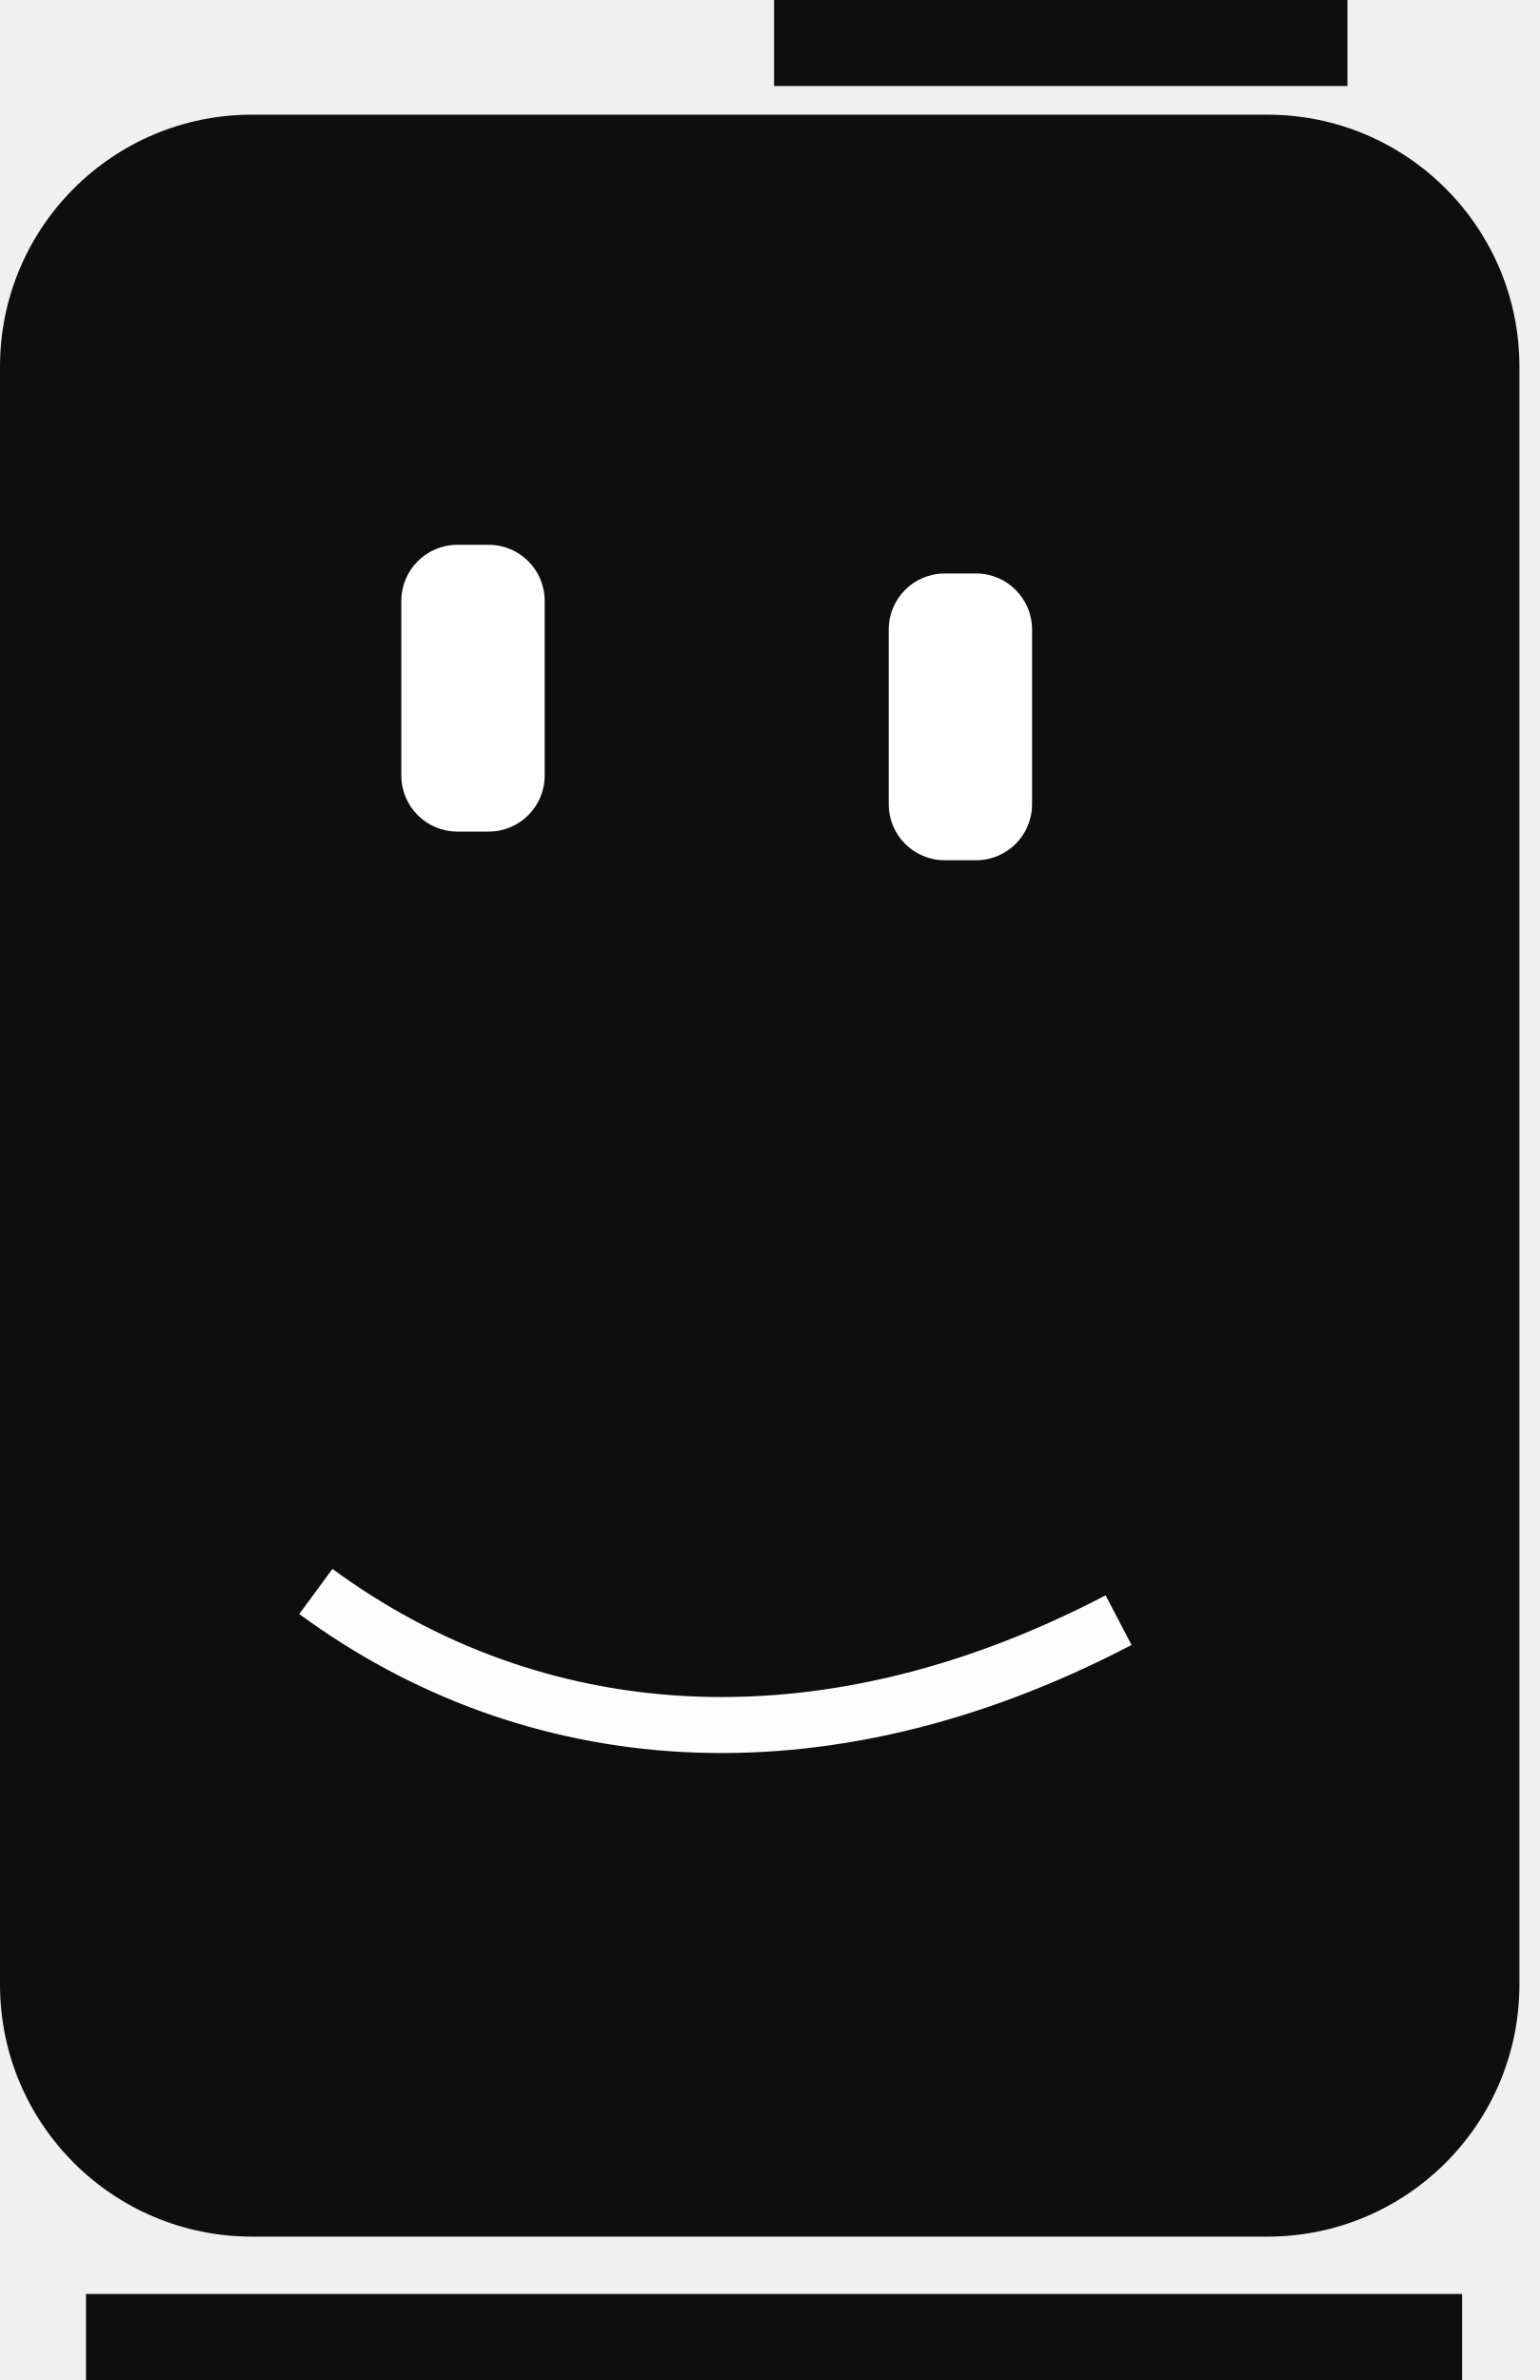
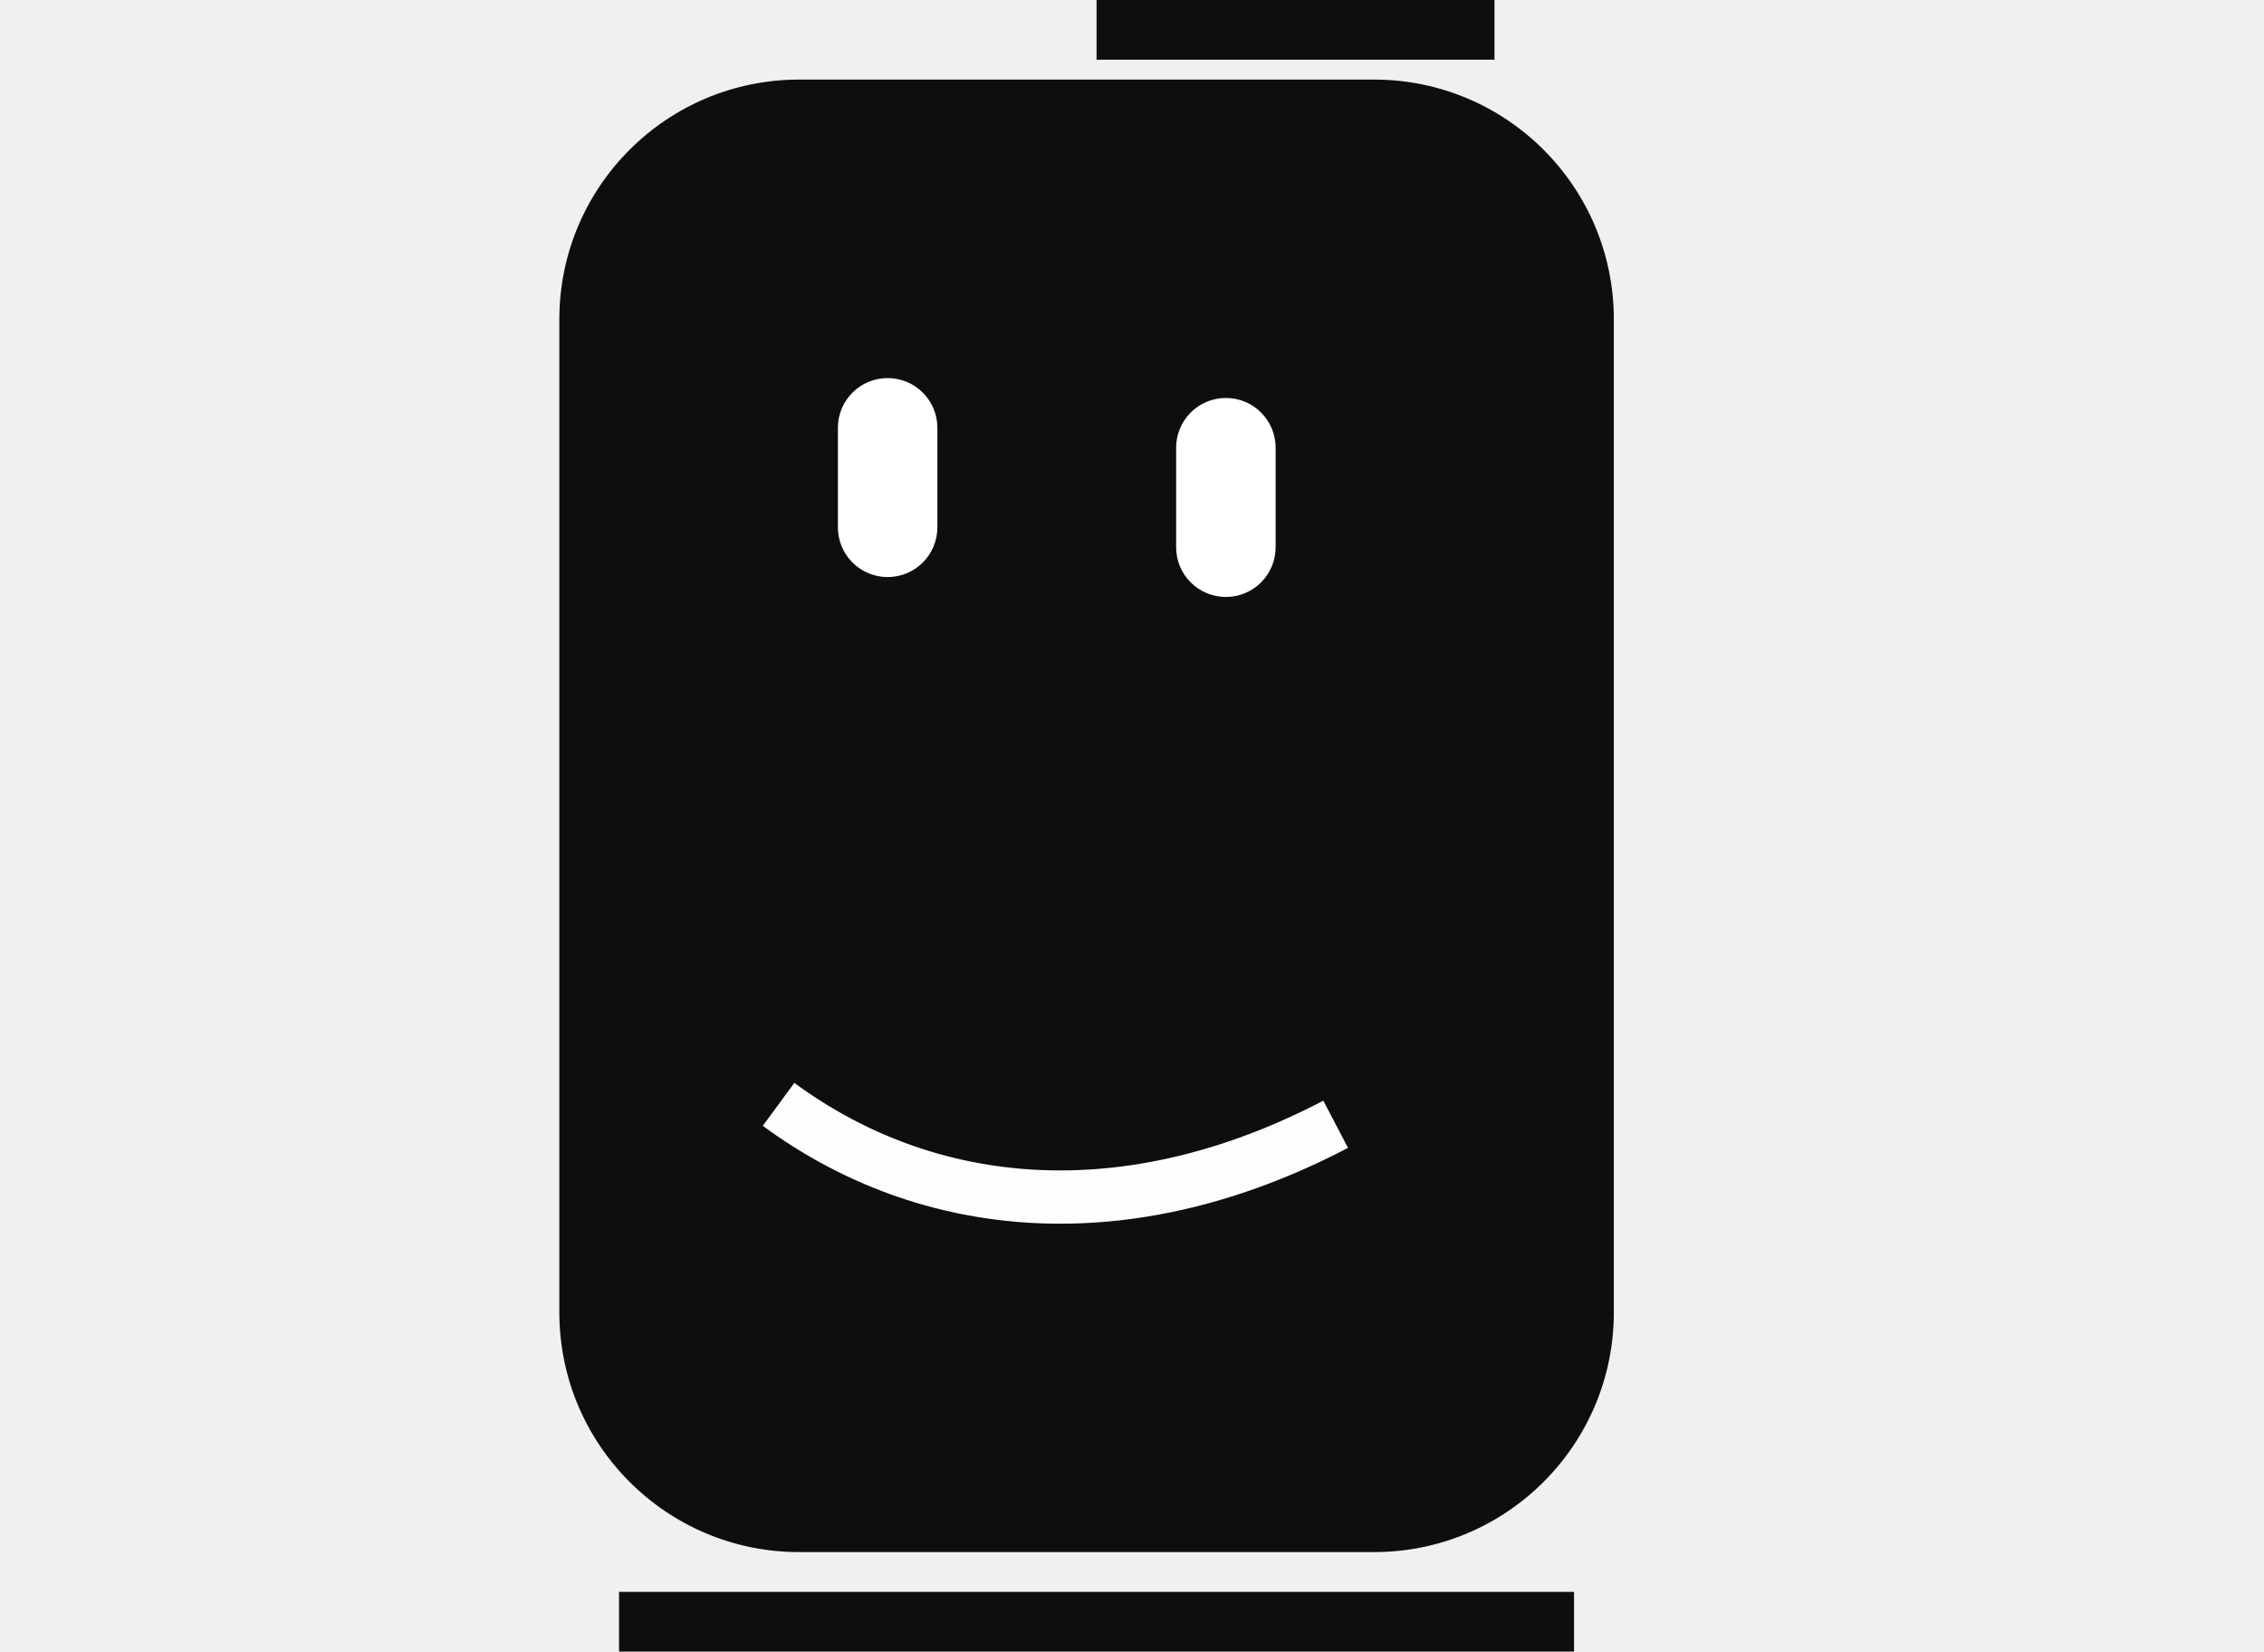
- <svg xmlns="http://www.w3.org/2000/svg" width="55" height="85" viewBox="0 0 55 85" fill="none">
-   <rect y="4.096" width="54.277" height="75.783" rx="9" fill="#0E0E0E" />
-   <rect x="3.072" y="81.928" width="49.157" height="3.072" fill="#0E0E0E" />
-   <rect x="27.651" width="20.482" height="3.072" fill="#0E0E0E" />
-   <path d="M11.283 56.838C18.946 62.47 29.187 63.494 39.958 57.862" stroke="#FDFDFD" stroke-width="2" />
-   <rect x="14.337" y="19.458" width="5.12" height="10.241" rx="2" fill="white" />
-   <rect x="31.747" y="20.482" width="5.12" height="10.241" rx="2" fill="white" />
+ <svg xmlns="http://www.w3.org/2000/svg" width="85" height="62" viewBox="0 0 85 62" fill="none">
+   <rect x="21" y="2.988" width="39.59" height="55.277" rx="9" fill="#0E0E0E" />
+   <rect x="23.241" y="59.759" width="35.855" height="2.241" fill="#0E0E0E" />
+   <rect x="41.169" width="14.94" height="2.241" fill="#0E0E0E" />
+   <path d="M29.23 41.458C34.819 45.566 42.289 46.313 50.146 42.205" stroke="#FDFDFD" stroke-width="2" />
+   <rect x="31.458" y="14.193" width="3.735" height="7.47" rx="1.867" fill="white" />
+   <rect x="44.157" y="14.94" width="3.735" height="7.47" rx="1.867" fill="white" />
</svg>
